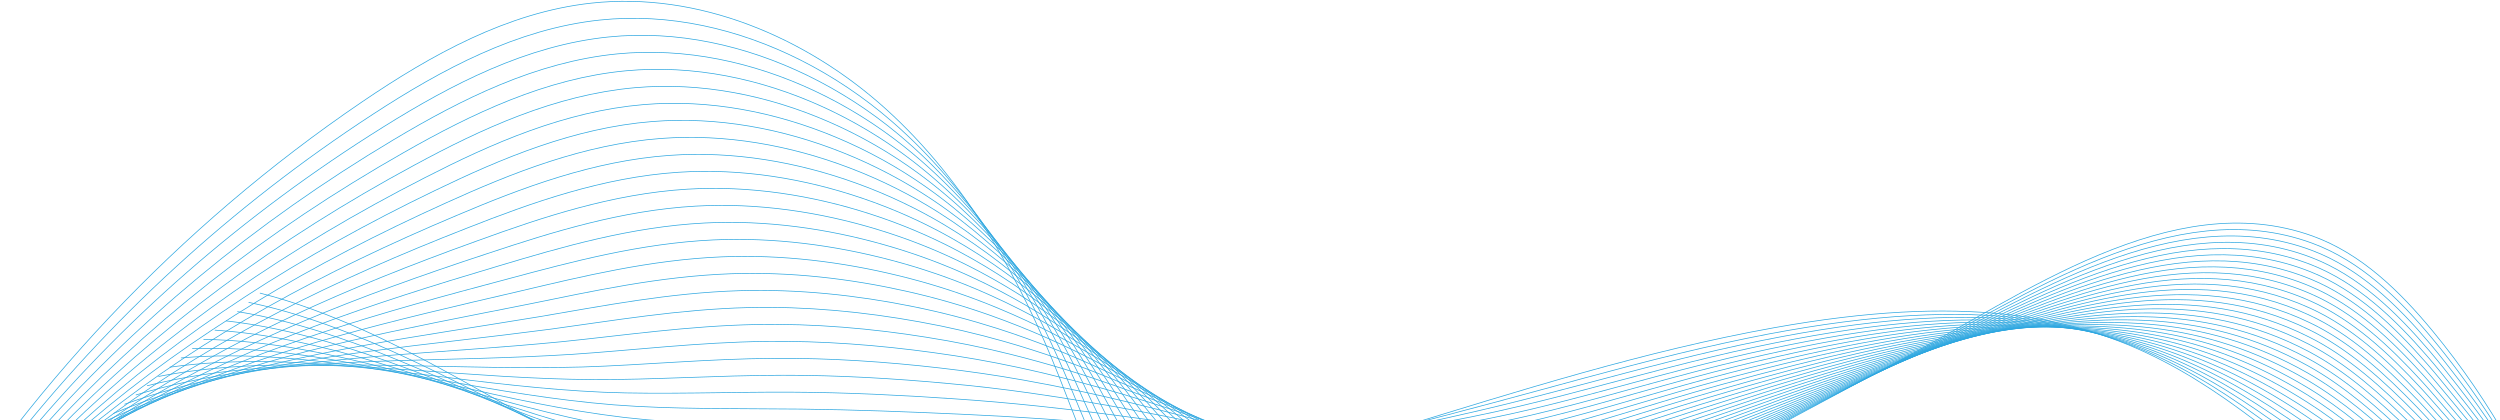
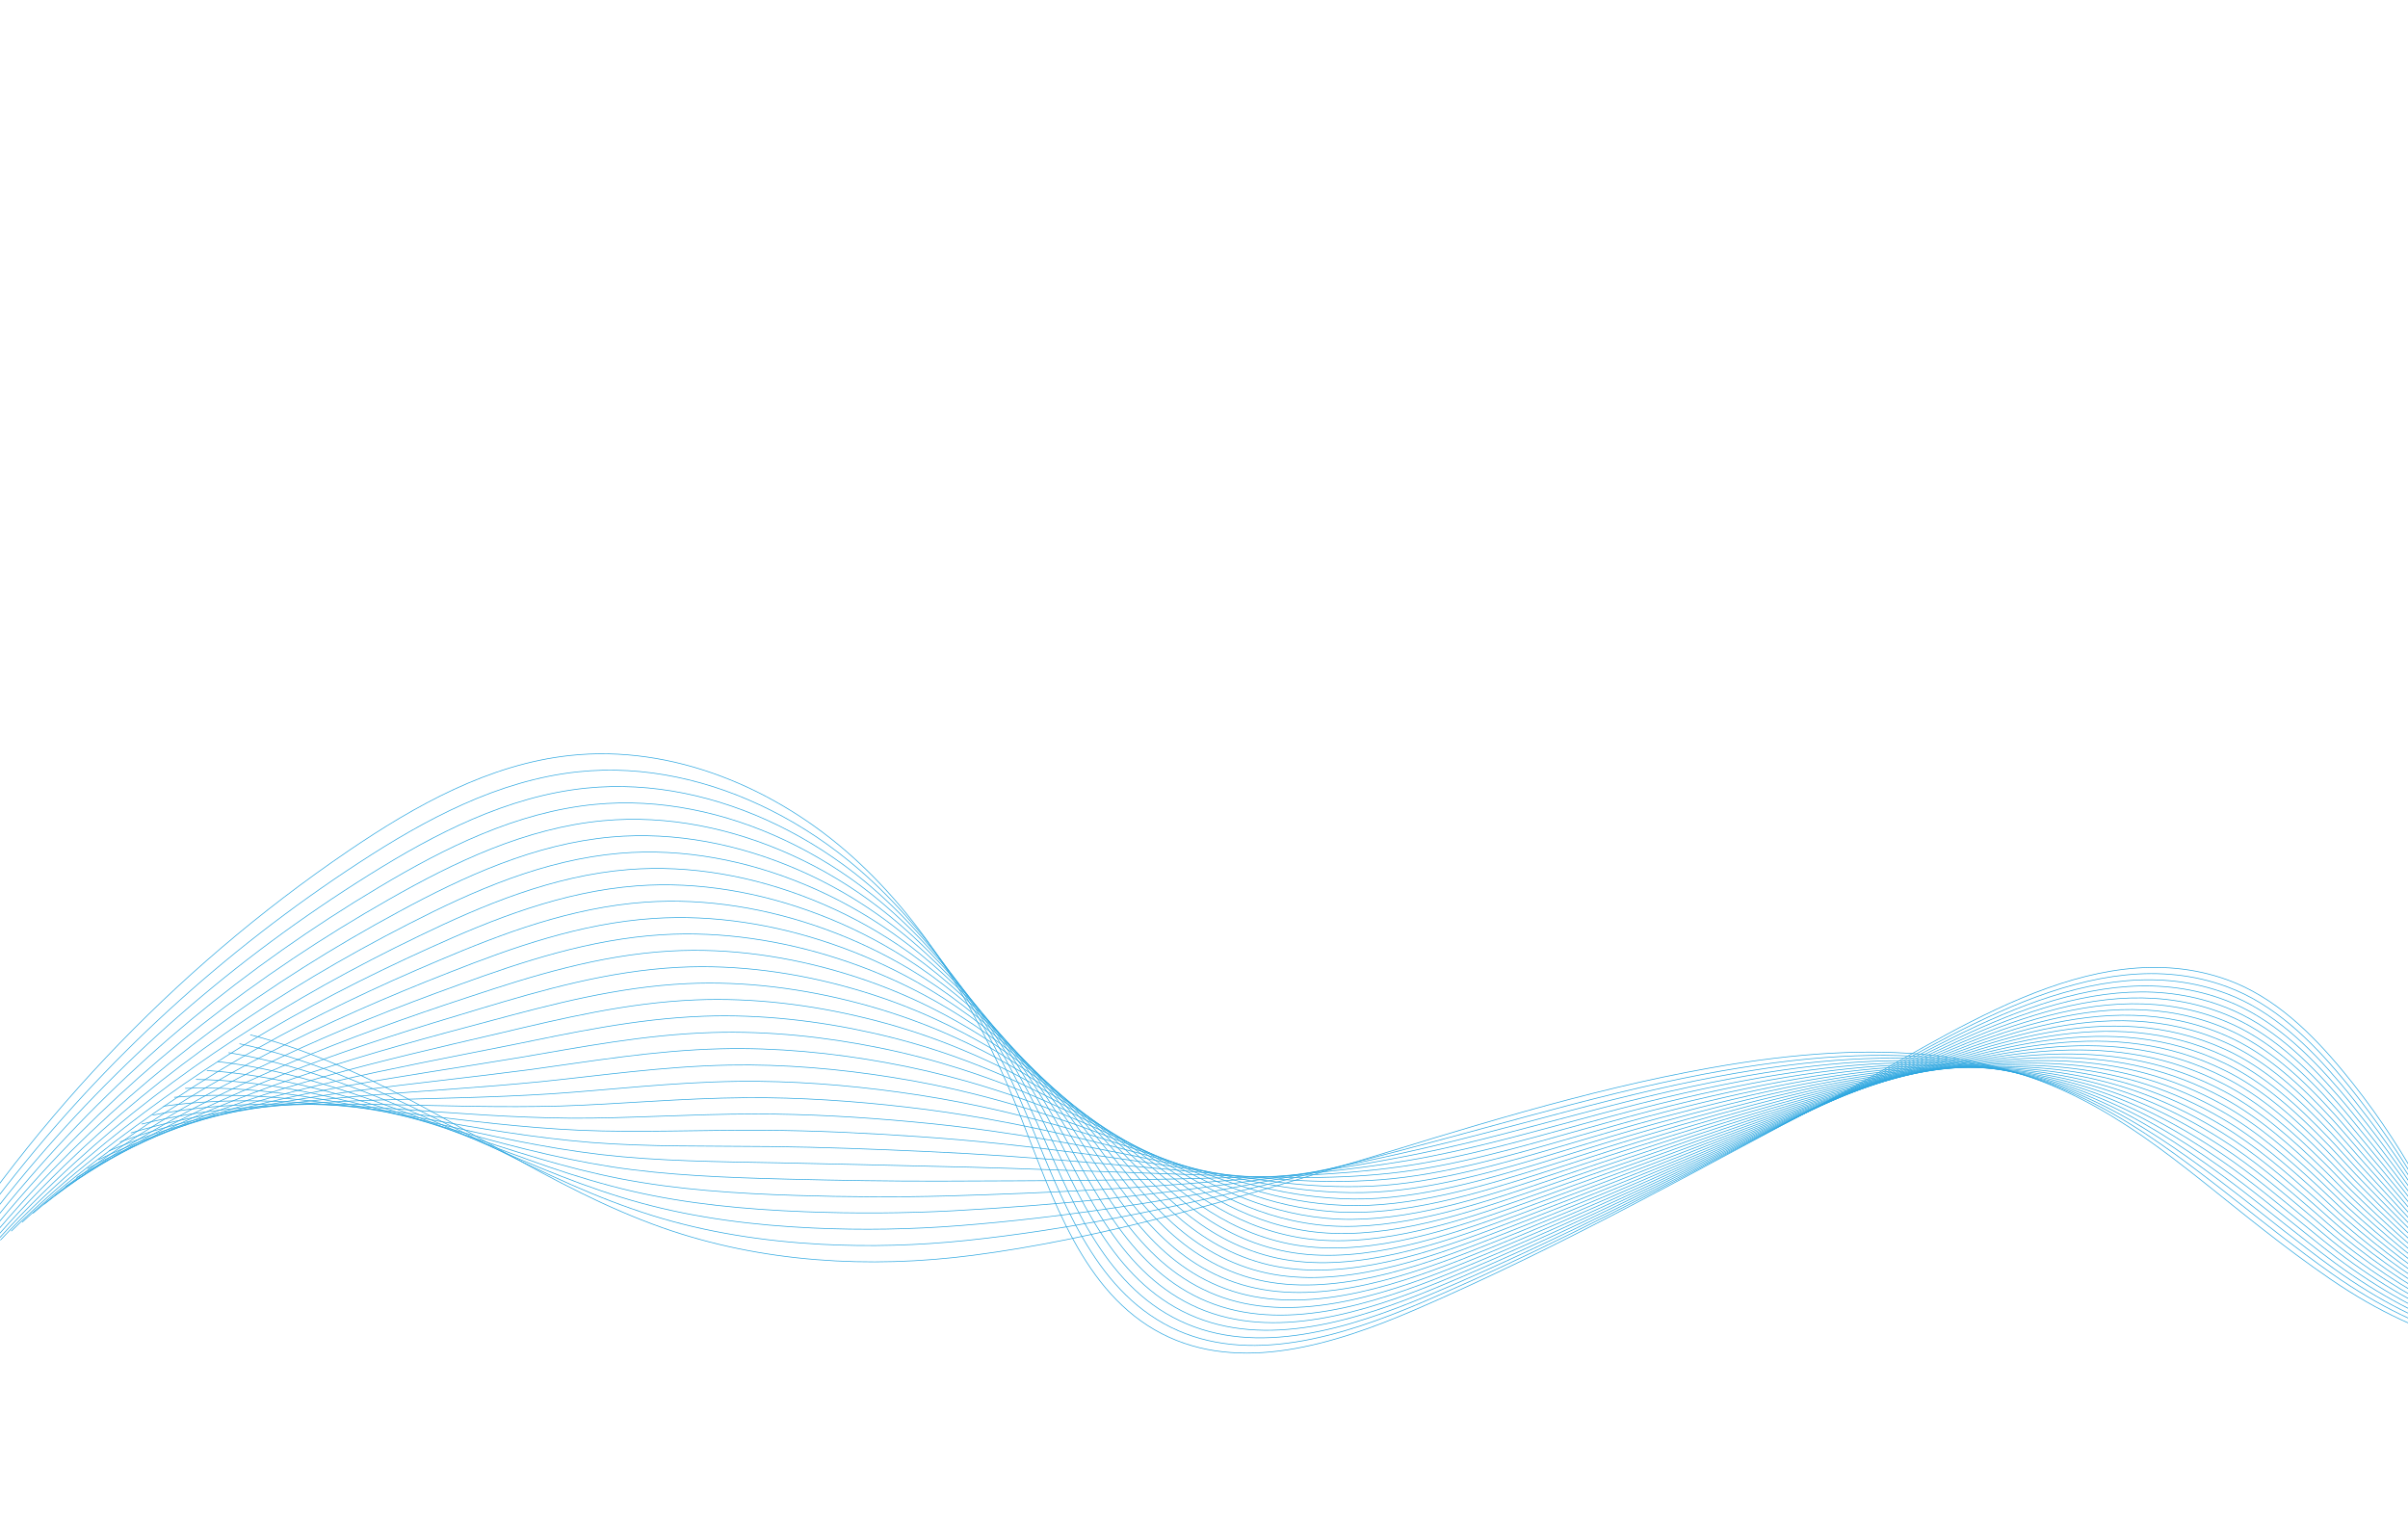
- <svg xmlns="http://www.w3.org/2000/svg" width="1920" height="322" viewBox="0 0 1920 322" fill="none">
+ <svg xmlns="http://www.w3.org/2000/svg" viewBox="0 -600 1920 1211" fill="none">
  <path d="M2005.7 642.401C2007.05 502.419 1957.56 362.487 1868.49 254.493C1843.15 223.769 1813.43 194.718 1775.95 181.242C1667.67 142.308 1552.04 227.418 1460.99 275.743C1351.12 334.054 1242.49 395.165 1128.09 444.372C1063.87 471.999 988.437 495.446 926.311 463.381C863.4 430.907 839.462 355.293 813.453 289.445C783.149 212.716 741.416 138.802 680.157 83.549C618.897 28.297 536.084 -6.584 454.076 2.409C389.857 9.454 331.341 42.038 277.905 78.349C137.503 173.761 18.224 300.073 -69 445.709" stroke="#2EA7E0" stroke-width="0.552" stroke-miterlimit="10" />
  <path d="M2009.21 636.349C2010.41 512.632 1966.89 391.548 1889.72 287.7C1882.56 278.055 1875.18 268.57 1867.48 259.345C1842.18 229.04 1812.72 200.359 1775.77 186.778C1668.92 147.453 1555.06 228.113 1464.14 274.704C1383.53 316.011 1303.5 359.626 1220.62 399.106C1191.87 412.858 1162.86 426.103 1133.49 438.597C1069.78 465.693 995.244 488.826 933.581 458.257C871.146 427.301 846.429 354.613 819.702 291.344C788.553 217.623 746.341 146.581 685.197 93.459C663.908 74.964 640.086 58.843 614.64 46.051C567.028 22.101 513.729 9.79 460.767 15.388C397.15 22.112 339.06 53.377 285.965 88.031C178.474 158.141 83.487 245.167 5.179 345.415C-18.191 375.327 -40.071 406.41 -60.338 438.58" stroke="#2EA7E0" stroke-width="0.552" stroke-miterlimit="10" />
  <path d="M2012.72 630.304C2013.88 510.711 1968.04 396.334 1888.68 292.117C1881.47 282.659 1874.14 273.296 1866.47 264.209C1841.2 234.33 1812 206.013 1775.58 192.321C1670.16 152.598 1558.08 228.814 1467.28 273.677C1387.52 313.085 1308.18 355.546 1225.35 394.192C1196.81 407.619 1168.02 420.582 1138.89 432.833C1075.69 459.405 1002.04 482.217 940.847 453.144C878.886 423.701 853.391 353.939 825.952 293.254C793.964 222.542 751.26 154.371 690.238 103.385C668.988 85.636 645.281 70.16 620.006 57.888C572.731 34.899 519.924 23.051 467.464 28.384C404.449 34.794 346.789 64.734 294.031 97.726C187.18 164.457 92.817 246.702 14.283 342.34C-9.154 370.878 -31.176 400.597 -51.67 431.464" stroke="#2EA7E0" stroke-width="0.552" stroke-miterlimit="10" />
  <path d="M2016.23 624.254C2017.34 508.784 1969.22 401.116 1887.64 296.528C1880.4 287.248 1873.11 278.011 1865.47 269.067C1840.24 239.608 1811.29 211.667 1775.4 197.865C1671.41 157.75 1561.13 229.521 1470.43 272.645C1391.53 310.159 1312.8 351.268 1230.1 389.279C1201.73 402.32 1173.19 415.062 1144.29 427.07C1081.61 453.112 1008.85 475.609 948.129 448.032C886.643 420.102 860.369 353.272 832.213 295.165C799.38 227.462 756.196 162.161 695.295 113.307C674.078 96.302 650.493 81.473 625.389 69.714C578.445 47.685 526.14 36.301 474.172 41.375C411.759 47.47 354.529 76.085 302.108 107.416C195.892 170.774 102.159 248.232 23.398 339.266C-0.105 366.428 -22.266 394.783 -42.986 424.353" stroke="#2EA7E0" stroke-width="0.552" stroke-miterlimit="10" />
  <path d="M2019.73 618.207C2020.81 506.862 1970.42 405.891 1886.59 300.944C1879.32 291.846 1872.07 282.731 1864.46 273.931C1839.26 244.896 1810.56 217.319 1775.21 203.407C1672.66 162.9 1564.18 230.238 1473.57 271.617C1395.54 307.249 1317.45 347.126 1234.82 384.365C1206.66 397.063 1178.35 409.54 1149.68 421.305C1087.51 446.823 1015.64 469.006 955.389 442.919C894.378 416.507 867.326 352.603 838.451 297.074C804.774 232.38 761.109 169.945 700.324 123.227C679.146 106.962 655.682 92.785 630.745 81.539C584.137 60.477 532.329 49.556 480.853 54.359C419.035 60.134 362.236 87.43 310.158 117.099C204.582 177.078 111.472 249.755 32.479 336.179C8.905 361.967 -13.394 388.958 -34.34 417.225" stroke="#2EA7E0" stroke-width="0.552" stroke-miterlimit="10" />
  <path d="M2023.24 612.158C2024.28 504.937 1971.65 410.656 1885.55 305.357C1878.25 296.435 1871.03 287.452 1863.45 278.79C1838.29 250.175 1809.85 222.968 1775.02 208.951C1673.9 168.052 1567.25 230.963 1476.71 270.592C1399.57 304.357 1322.13 342.992 1239.56 379.458C1211.59 391.814 1183.51 404.026 1155.08 415.548C1093.42 440.535 1022.45 462.404 962.66 437.814C902.124 412.914 874.298 351.942 844.701 298.991C810.184 237.301 766.034 177.741 705.365 133.16C684.225 117.641 660.878 104.109 636.111 93.377C589.84 73.275 538.524 62.819 487.549 67.362C426.334 72.822 369.966 98.798 318.224 126.806C213.288 183.411 120.803 251.302 41.583 333.121C17.943 357.534 -4.499 383.162 -25.672 410.126" stroke="#2EA7E0" stroke-width="0.552" stroke-miterlimit="10" />
  <path d="M2026.75 606.106C2027.75 503.009 1972.91 415.404 1884.51 309.762C1877.19 301.017 1870.01 292.161 1862.45 283.642C1837.33 255.453 1809.13 228.61 1774.84 214.482C1675.15 173.192 1570.34 231.68 1479.86 269.547C1403.61 301.458 1326.8 338.84 1244.3 374.527C1216.53 386.54 1188.67 398.488 1160.48 409.761C1099.34 434.224 1029.25 455.772 969.931 432.679C909.87 409.292 881.266 351.251 850.951 300.879C815.589 242.197 770.958 185.509 710.405 143.059C689.305 128.285 666.078 115.399 641.477 105.185C595.538 86.044 544.724 76.052 494.241 80.33C433.627 85.476 377.684 110.126 326.284 136.472C221.989 189.699 130.127 252.808 50.682 330.018C26.97 353.056 4.389 377.321 -17.004 402.982" stroke="#2EA7E0" stroke-width="0.552" stroke-miterlimit="10" />
  <path d="M2030.26 600.061C2031.21 501.088 1974.19 420.152 1883.46 314.179C1876.12 305.605 1868.96 296.882 1861.44 288.506C1836.35 260.736 1808.41 234.264 1774.64 220.031C1676.39 178.343 1573.43 232.431 1483 268.526C1407.67 298.593 1331.47 334.716 1249.03 369.625C1221.46 381.302 1193.83 392.973 1165.87 404.009C1105.24 427.942 1036.05 449.175 977.197 427.578C917.61 405.709 888.228 350.589 857.2 302.8C821 247.127 775.883 193.31 715.452 152.996C694.389 138.962 671.279 126.728 646.849 117.028C601.247 98.847 550.929 89.324 500.938 93.338C440.926 98.163 385.413 121.494 334.345 146.178C230.69 196.032 139.452 254.354 59.775 326.959C35.996 348.623 13.272 371.524 -8.348 395.882" stroke="#2EA7E0" stroke-width="0.552" stroke-miterlimit="10" />
  <path d="M2033.77 594.01C2034.68 499.161 1975.51 424.877 1882.42 318.589C1875.06 310.186 1867.94 301.601 1860.43 293.364C1835.39 266.019 1807.7 239.917 1774.46 225.573C1677.65 183.493 1576.55 233.181 1486.14 267.493C1411.74 295.733 1336.15 330.581 1253.77 364.705C1226.4 376.04 1199 387.446 1171.27 398.239C1111.16 421.648 1042.86 442.561 984.468 422.465C925.356 402.109 895.195 349.92 863.45 304.71C826.405 252.046 780.802 201.099 720.492 162.917C699.469 149.628 676.48 138.04 652.215 128.853C606.95 111.639 557.129 102.574 507.629 106.328C448.219 110.838 393.137 132.845 342.405 155.872C239.391 202.347 148.777 255.889 68.873 323.884C45.023 344.173 22.161 365.704 0.315 388.771" stroke="#2EA7E0" stroke-width="0.552" stroke-miterlimit="10" />
  <path d="M2037.27 587.959C2038.15 497.234 1976.85 429.587 1881.38 323C1874 314.769 1866.9 306.316 1859.43 298.223C1834.41 271.297 1806.98 245.564 1774.28 231.111C1678.9 188.639 1579.69 233.943 1489.29 266.461C1415.83 292.89 1340.83 326.456 1258.51 359.792C1231.34 370.795 1204.16 381.925 1176.67 392.475C1117.07 415.354 1049.66 435.952 991.739 417.352C933.101 398.51 902.162 349.252 869.699 306.62C831.81 256.965 785.727 208.889 725.533 172.843C704.548 160.3 681.675 149.358 657.582 140.684C612.647 124.431 563.324 115.835 514.326 119.318C455.517 123.509 400.86 144.196 350.471 165.561C248.098 208.663 158.107 257.418 77.977 320.809C54.06 339.723 31.055 359.891 8.988 381.654" stroke="#2EA7E0" stroke-width="0.552" stroke-miterlimit="10" />
  <path d="M2040.78 581.914C2041.62 495.314 1978.22 434.291 1880.34 327.412C1872.95 319.346 1865.87 311.032 1858.42 303.076C1833.44 276.576 1806.26 251.208 1774.09 236.649C1680.14 193.785 1582.83 234.717 1492.43 265.424C1419.91 290.058 1345.51 322.328 1263.23 354.868C1236.27 365.534 1209.31 376.394 1182.06 386.701C1122.97 409.055 1056.45 429.333 998.999 412.23C940.836 394.9 909.119 348.574 875.938 308.52C837.209 261.874 790.64 216.669 730.562 182.754C709.616 170.95 686.859 160.654 662.937 152.5C618.339 137.207 569.512 129.075 521.006 132.299C462.794 136.174 408.573 155.536 358.521 175.24C256.787 214.963 167.421 258.931 87.059 317.718C63.076 335.258 39.927 354.062 17.634 374.522" stroke="#2EA7E0" stroke-width="0.552" stroke-miterlimit="10" />
  <path d="M2044.29 575.863C2045.09 493.386 1979.61 438.967 1879.29 331.823C1871.89 323.923 1864.83 315.752 1857.41 307.934C1832.47 281.853 1805.54 256.855 1773.9 242.186C1681.39 198.93 1585.99 235.511 1495.57 264.391C1424.02 287.247 1350.19 318.203 1267.98 349.954C1241.22 360.289 1214.48 370.872 1187.47 380.937C1128.89 402.761 1063.26 422.73 1006.28 407.117C948.593 391.305 916.103 347.9 882.199 310.435C842.625 266.792 795.576 224.464 735.619 192.68C714.712 181.622 692.076 171.971 668.32 164.336C624.059 150.004 575.729 142.335 527.714 145.294C470.103 148.855 416.308 166.892 366.598 184.94C265.505 221.289 176.762 260.471 96.174 314.647C72.119 330.813 48.832 348.253 26.318 367.411" stroke="#2EA7E0" stroke-width="0.552" stroke-miterlimit="10" />
  <path d="M2047.8 569.818C2048.55 491.465 1981.03 443.627 1878.25 336.24C1870.85 328.506 1863.81 320.456 1856.4 312.799C1831.55 287.093 1804.83 262.514 1773.72 247.735C1682.64 204.081 1589.16 236.329 1498.72 263.37C1428.14 284.471 1354.88 314.102 1272.71 345.046C1246.16 355.05 1219.65 365.352 1192.86 375.174C1134.8 396.473 1070.06 416.122 1013.55 402.005C956.333 387.706 923.064 347.232 888.448 312.346C848.03 271.712 800.501 232.254 740.66 202.607C719.791 192.294 697.271 183.29 673.686 176.168C629.756 162.802 581.923 155.597 534.411 158.291C477.402 161.532 424.037 178.249 374.664 194.635C274.211 227.606 186.093 262.006 105.278 311.579C81.157 326.369 57.727 342.446 34.986 360.306" stroke="#2EA7E0" stroke-width="0.552" stroke-miterlimit="10" />
  <path d="M2051.31 563.767C2052.02 489.538 1982.48 448.259 1877.21 340.651C1869.8 333.077 1862.77 325.176 1855.4 317.657C1830.58 292.371 1804.11 268.162 1773.53 253.272C1683.88 209.226 1592.34 237.162 1501.86 262.332C1432.27 281.694 1359.56 309.983 1277.45 340.127C1251.1 349.799 1224.81 359.825 1198.26 369.404C1140.71 390.174 1076.87 409.508 1020.82 396.887C964.079 384.1 930.032 346.558 894.698 314.25C853.441 276.625 805.425 240.039 745.701 212.522C724.865 202.949 702.472 194.596 679.047 187.988C635.454 175.582 588.118 168.841 541.096 171.27C484.69 174.196 431.755 189.589 382.719 204.313C282.907 233.91 195.412 263.524 114.365 308.486C90.173 321.902 66.604 336.615 43.637 353.172" stroke="#2EA7E0" stroke-width="0.552" stroke-miterlimit="10" />
  <path d="M2054.81 557.715C2055.49 487.611 1983.95 452.868 1876.16 345.062C1868.75 337.647 1861.74 329.89 1854.39 322.515C1829.61 297.649 1803.39 273.809 1773.34 258.815C1685.13 214.377 1595.54 238.017 1505 261.305C1436.41 278.949 1364.26 305.88 1282.18 335.213C1256.04 344.554 1229.96 354.304 1203.65 363.64C1146.62 383.885 1083.67 402.899 1028.08 391.774C971.819 380.506 936.994 345.89 900.942 316.16C858.84 281.544 810.339 247.828 750.736 222.449C729.938 213.621 707.662 205.913 684.408 199.818C641.152 188.374 594.312 182.096 547.782 184.266C491.977 186.878 439.468 200.945 390.768 214.013C291.597 240.231 204.726 265.064 123.453 305.422C99.194 317.463 75.482 330.812 52.294 346.067" stroke="#2EA7E0" stroke-width="0.552" stroke-miterlimit="10" />
  <path d="M2058.32 551.67C2058.96 485.69 1985.46 457.456 1875.12 349.473C1867.71 342.219 1860.71 334.605 1853.39 327.373C1828.65 302.926 1802.68 279.457 1773.16 264.352C1686.38 219.522 1598.76 238.895 1508.15 260.267C1440.56 276.211 1368.95 301.773 1286.92 330.293C1260.98 339.309 1235.13 348.777 1209.05 357.87C1152.53 377.585 1090.47 396.285 1035.35 386.656C979.565 376.901 943.961 345.211 907.192 318.065C864.25 286.458 815.264 255.612 755.782 232.364C735.023 224.281 712.868 217.22 689.779 211.644C646.855 201.16 600.512 195.352 554.485 197.257C499.281 199.548 447.203 212.296 398.84 223.702C300.309 246.547 214.061 266.594 132.562 302.341C108.231 313.002 84.381 324.988 60.967 338.945" stroke="#2EA7E0" stroke-width="0.552" stroke-miterlimit="10" />
  <path d="M2061.83 545.619C2062.43 483.763 1986.99 462.011 1874.08 353.884C1866.66 346.785 1859.67 339.32 1852.37 332.232C1827.67 308.21 1801.92 285.166 1772.97 269.895C1687.53 224.845 1601.97 239.806 1511.29 259.24C1444.71 273.511 1373.63 297.682 1291.65 325.38C1265.92 334.07 1240.28 343.257 1214.45 352.107C1158.44 371.297 1097.27 389.676 1042.62 381.544C987.3 373.301 950.923 344.543 913.441 319.975C869.655 291.377 820.188 263.403 760.822 242.291C740.102 234.948 718.063 228.538 695.146 223.476C652.558 213.958 606.712 208.608 561.176 210.248C506.569 212.224 454.921 223.647 406.9 233.391C309.009 252.858 223.386 268.123 141.655 299.266C117.258 308.552 93.264 319.175 69.624 331.834" stroke="#2EA7E0" stroke-width="0.552" stroke-miterlimit="10" />
  <path d="M2065.34 539.574C2065.9 481.842 1988.55 466.544 1873.04 358.302C1865.62 351.356 1858.63 344.047 1851.37 337.096C1826.71 313.494 1801.22 290.82 1772.79 275.444C1688.79 229.996 1605.21 240.745 1514.45 258.219C1448.88 270.84 1378.34 293.602 1296.4 320.478C1270.88 328.848 1245.46 337.747 1219.85 346.354C1164.35 365.015 1104.08 383.079 1049.9 376.449C995.051 369.724 957.901 343.892 919.697 321.902C875.066 296.313 825.118 271.21 765.868 252.229C745.187 245.631 723.264 239.868 700.518 235.318C658.266 226.761 612.918 221.881 567.873 223.255C513.867 224.911 462.65 235.02 414.966 243.103C317.716 259.196 232.711 269.675 150.759 296.208C126.29 304.12 102.164 313.378 78.297 324.735" stroke="#2EA7E0" stroke-width="0.552" stroke-miterlimit="10" />
  <path d="M2068.85 533.524C2069.37 479.91 1990.13 471.044 1871.99 362.713C1864.58 355.922 1857.6 348.762 1850.36 341.955C1825.72 318.778 1800.49 296.468 1772.59 280.982C1690.02 235.142 1608.43 241.712 1517.58 257.181C1453.04 268.173 1383.03 289.512 1301.12 315.554C1275.82 323.603 1250.61 332.21 1225.24 340.58C1170.26 358.716 1110.87 376.466 1057.16 371.326C1002.79 366.114 964.858 343.213 925.935 323.802C880.465 301.216 830.032 278.983 770.898 262.139C750.255 256.287 728.453 251.169 705.873 247.133C663.953 239.537 619.101 235.12 574.553 236.23C521.15 237.571 470.363 246.355 423.016 252.776C326.406 265.49 242.025 271.182 159.846 293.117C135.311 299.654 111.042 307.548 86.948 317.602" stroke="#2EA7E0" stroke-width="0.552" stroke-miterlimit="10" />
  <path d="M2072.36 527.472C2072.84 477.983 1991.74 475.504 1870.95 367.118C1863.55 360.477 1856.56 353.476 1849.36 346.807C1824.76 324.05 1799.78 302.11 1772.41 286.519C1691.28 240.281 1611.68 242.705 1520.73 256.149C1457.22 265.534 1387.74 285.437 1305.87 310.64C1280.77 318.369 1255.77 326.689 1230.64 334.81C1176.17 352.416 1117.68 369.851 1064.43 366.207C1010.54 362.508 971.83 342.534 932.19 325.706C885.876 306.129 834.962 286.767 775.949 272.06C755.345 266.947 733.659 262.481 711.25 258.964C669.667 252.328 625.312 248.375 581.261 249.225C528.459 250.252 478.098 257.711 431.093 262.47C335.123 271.811 251.366 272.717 168.956 290.041C144.355 295.203 119.941 301.734 95.622 310.485" stroke="#2EA7E0" stroke-width="0.552" stroke-miterlimit="10" />
  <path d="M2075.86 521.427C2076.3 476.062 1993.38 479.938 1869.91 371.535C1862.51 365.042 1855.52 358.197 1848.35 351.671C1823.79 329.339 1799.06 307.763 1772.23 292.062C1692.52 245.427 1614.93 243.743 1523.87 255.116C1461.39 262.917 1392.43 281.362 1310.6 305.721C1285.71 313.13 1260.94 321.162 1236.04 329.041C1182.08 346.122 1124.48 363.237 1071.7 361.089C1018.28 358.909 978.798 341.86 938.44 327.611C891.281 311.043 839.881 294.552 780.99 281.975C760.425 277.608 738.86 273.788 716.616 270.784C675.37 265.114 631.512 261.625 587.952 262.205C535.752 262.912 485.821 269.051 439.153 272.153C343.824 278.116 260.691 274.24 178.054 286.955C153.381 290.742 128.83 295.91 104.29 303.358" stroke="#2EA7E0" stroke-width="0.552" stroke-miterlimit="10" />
  <path d="M2079.37 515.376C2079.77 474.135 1995.04 484.332 1868.86 375.946C1861.47 369.597 1854.49 362.911 1847.34 356.529C1822.81 334.622 1798.37 313.361 1772.03 297.604C1693.86 250.417 1618.17 244.819 1527.01 254.089C1465.56 260.333 1397.13 277.299 1315.33 300.812C1290.65 307.906 1266.09 315.647 1241.43 323.282C1187.99 339.834 1131.28 356.634 1078.97 355.982C1026.02 355.314 985.76 341.197 944.69 329.526C896.691 315.967 844.806 302.347 786.03 291.907C765.504 288.285 744.055 285.111 721.983 282.621C681.067 277.912 637.712 274.886 594.644 275.206C543.04 275.598 493.54 280.412 447.208 281.853C352.52 284.443 270.01 275.78 187.147 283.891C162.408 286.303 137.713 290.102 112.946 296.257" stroke="#2EA7E0" stroke-width="0.552" stroke-miterlimit="10" />
  <path d="M2082.88 509.331C2083.24 472.214 1996.74 488.694 1867.82 380.363C1860.44 374.163 1853.45 367.637 1846.33 361.393C1821.84 339.911 1797.66 319.015 1771.85 303.148C1695.11 255.563 1621.42 245.935 1530.16 253.062C1469.75 257.777 1401.85 273.247 1320.07 295.899C1295.6 302.678 1271.26 310.126 1246.83 317.519C1193.9 333.546 1138.08 350.026 1086.24 350.87C1033.77 351.715 992.727 340.53 950.939 331.437C902.096 320.886 849.731 310.137 791.071 301.828C770.578 298.946 749.256 296.418 727.349 294.447C686.771 290.698 643.906 288.136 601.34 288.197C550.338 288.275 501.269 291.764 455.274 291.543C361.226 290.753 279.34 277.31 196.245 280.81C171.435 281.848 146.602 284.283 121.614 289.136" stroke="#2EA7E0" stroke-width="0.552" stroke-miterlimit="10" />
  <path d="M2086.39 503.28C2086.71 470.287 1998.45 493.006 1866.78 384.769C1859.41 378.712 1852.42 372.347 1845.33 366.246C1820.87 345.189 1796.94 324.657 1771.66 308.685C1696.36 260.709 1624.66 247.089 1533.3 252.024C1473.92 255.232 1406.55 269.183 1324.8 290.98C1300.54 297.445 1276.42 304.594 1252.23 311.749C1199.81 327.246 1144.88 343.412 1093.51 345.753C1041.51 348.115 999.694 339.851 957.183 333.342C907.495 325.8 854.65 317.922 796.112 311.749C775.657 309.613 754.451 307.73 732.715 306.278C692.468 303.49 650.106 301.398 608.032 301.188C557.632 300.945 508.992 303.115 463.335 301.232C369.927 297.069 288.665 278.839 205.344 277.735C180.467 277.398 155.49 278.469 130.276 282.019" stroke="#2EA7E0" stroke-width="0.552" stroke-miterlimit="10" />
  <path d="M2089.9 497.229C2090.18 468.36 2000.2 497.279 1865.73 389.18C1858.37 383.262 1851.37 377.078 1844.32 371.105C1819.85 350.517 1796.22 330.305 1771.48 314.228C1697.6 265.86 1627.9 248.293 1536.44 250.998C1478.08 252.72 1411.25 265.148 1329.54 286.066C1305.5 292.222 1281.58 299.074 1257.62 305.986C1205.72 320.958 1151.68 336.803 1100.78 340.64C1049.26 344.516 1006.66 339.183 963.433 335.252C912.906 330.714 859.574 325.712 801.152 321.671C780.736 320.279 759.646 319.043 738.082 318.104C698.171 316.282 656.306 314.648 614.723 314.179C564.925 313.621 516.711 314.466 471.395 310.927C378.628 303.385 297.99 280.374 214.442 274.66C189.493 272.949 164.379 272.656 138.939 274.903" stroke="#2EA7E0" stroke-width="0.552" stroke-miterlimit="10" />
  <path d="M2093.4 491.183C2093.64 466.439 2001.97 501.513 1864.69 393.596C1857.34 387.821 1850.34 381.804 1843.31 375.962C1818.88 355.8 1795.51 335.958 1771.29 319.765C1698.85 271.005 1631.13 249.54 1539.59 249.959C1482.25 250.224 1415.96 261.1 1334.28 281.147C1310.44 286.993 1286.74 293.547 1263.02 300.21C1211.64 314.653 1158.49 330.189 1108.05 335.516C1057 340.905 1013.63 338.503 969.683 337.151C918.311 335.621 864.499 333.49 806.193 331.58C785.815 330.929 764.847 330.343 743.448 329.918C703.874 329.057 662.501 327.892 621.414 327.152C572.218 326.28 524.434 325.8 479.456 320.599C387.329 309.684 307.315 281.887 223.535 271.568C198.52 268.482 173.262 266.826 147.601 267.775" stroke="#2EA7E0" stroke-width="0.552" stroke-miterlimit="10" />
  <path d="M2096.91 485.132C2097.11 464.512 2003.76 505.697 1863.65 398.007C1856.31 392.37 1849.3 386.518 1842.31 380.821C1817.91 361.078 1794.79 341.606 1771.11 325.308C1700.1 276.156 1634.35 250.837 1542.73 248.932C1486.39 247.762 1420.67 257.075 1339.01 276.233C1315.39 281.776 1291.9 288.025 1268.42 294.446C1217.54 308.364 1165.29 323.58 1115.31 330.409C1064.74 337.31 1020.59 337.84 975.932 339.066C923.721 340.546 869.424 341.285 811.233 341.512C790.894 341.606 770.042 341.666 748.814 341.755C709.572 341.854 668.701 341.153 628.111 340.154C579.516 338.961 532.158 337.161 487.522 330.299C396.035 316.005 316.645 283.421 232.639 268.498C207.558 264.037 182.156 261.017 156.269 260.664" stroke="#2EA7E0" stroke-width="0.552" stroke-miterlimit="10" />
  <path d="M2100.42 479.087C2100.58 462.591 2005.58 509.839 1862.6 402.424C1855.28 396.925 1848.26 391.239 1841.3 385.685C1816.94 366.367 1794.07 347.26 1770.92 330.852C1701.35 281.302 1637.54 252.184 1545.88 247.906C1490.53 245.322 1425.38 253.057 1343.75 271.325C1320.34 276.565 1297.07 282.511 1273.82 288.689C1223.46 302.077 1172.09 316.978 1122.58 325.303C1072.49 333.722 1027.56 337.173 982.182 340.982C929.126 345.471 874.343 349.081 816.274 351.439C795.974 352.278 775.243 352.985 754.175 353.587C715.269 354.647 674.895 354.409 634.797 353.145C586.798 351.638 539.876 348.513 495.577 339.994C404.731 322.327 325.964 284.956 241.732 265.424C216.579 259.588 191.039 255.204 164.925 253.548" stroke="#2EA7E0" stroke-width="0.552" stroke-miterlimit="10" />
  <path d="M2103.93 473.036C2104.05 460.664 2007.43 513.924 1861.56 406.83C1854.26 401.464 1847.23 395.954 1840.29 390.538C1815.97 371.64 1793.35 352.902 1770.74 336.389C1702.6 286.447 1640.72 253.576 1549.02 246.868C1494.66 242.893 1430.1 249.038 1348.49 266.401C1325.29 271.336 1302.23 276.973 1279.22 282.914C1229.37 295.777 1178.9 310.358 1129.86 320.18C1080.24 330.112 1034.53 336.494 988.437 342.881C934.537 350.379 879.273 356.86 821.326 361.354C801.064 362.933 780.449 364.291 759.552 365.412C720.983 367.438 681.101 367.665 641.499 366.135C594.103 364.308 547.611 359.864 503.643 349.683C413.437 328.643 335.294 286.486 250.83 262.348C225.611 255.138 199.928 249.385 173.593 246.432" stroke="#2EA7E0" stroke-width="0.552" stroke-miterlimit="10" />
  <path d="M2107.44 466.985C2107.52 458.737 2009.29 517.959 1860.52 411.241C1853.23 406.007 1846.2 400.668 1839.29 395.396C1815 376.923 1792.64 358.555 1770.55 341.926C1703.84 291.592 1643.88 255.016 1552.16 245.835C1498.77 240.491 1434.8 245.035 1353.22 261.487C1330.24 266.124 1307.4 271.452 1284.62 277.15C1235.28 289.483 1185.7 303.749 1137.13 315.067C1087.98 326.512 1041.5 335.826 994.687 344.791C939.947 355.298 884.197 364.65 826.366 371.275C806.143 373.599 785.65 375.604 764.919 377.238C726.681 380.225 687.301 380.915 648.196 379.126C601.401 376.984 555.335 371.214 511.709 359.372C422.144 334.953 344.625 288.015 259.934 259.267C234.643 250.682 208.822 243.566 182.261 239.315" stroke="#2EA7E0" stroke-width="0.552" stroke-miterlimit="10" />
  <path d="M2110.94 460.94C2110.98 456.816 2011.19 521.945 1859.47 415.657C1852.19 410.556 1845.16 405.394 1838.27 400.26C1814.02 382.206 1791.91 364.208 1770.35 347.474C1705.09 296.749 1646.99 256.518 1555.3 244.808C1502.85 238.111 1439.52 241.142 1357.95 256.573C1335.18 260.94 1312.55 265.931 1290 271.386C1241.18 283.195 1192.49 297.14 1144.39 309.954C1095.72 322.917 1048.46 335.157 1000.93 346.701C945.341 360.217 889.111 372.44 831.396 381.202C811.211 384.271 790.834 386.921 770.274 389.069C732.373 393.016 693.489 394.17 654.876 392.116C608.683 389.66 563.047 382.571 519.758 369.067C430.833 341.274 353.938 289.549 269.022 256.198C243.664 246.238 217.7 237.758 190.918 232.204" stroke="#2EA7E0" stroke-width="0.552" stroke-miterlimit="10" />
  <path d="M2114.45 454.889C2114.45 454.889 2013.11 525.876 1858.43 420.069C1703.76 314.261 1650.52 200.1 1362.69 251.66C1163.8 287.291 976.164 374.687 775.651 400.895C693.153 411.677 606.69 406.598 527.83 378.756C439.545 347.585 363.274 291.079 278.126 253.117C252.696 241.783 226.599 231.939 199.586 225.082" stroke="#2EA7E0" stroke-width="0.552" stroke-miterlimit="10" />
</svg>
